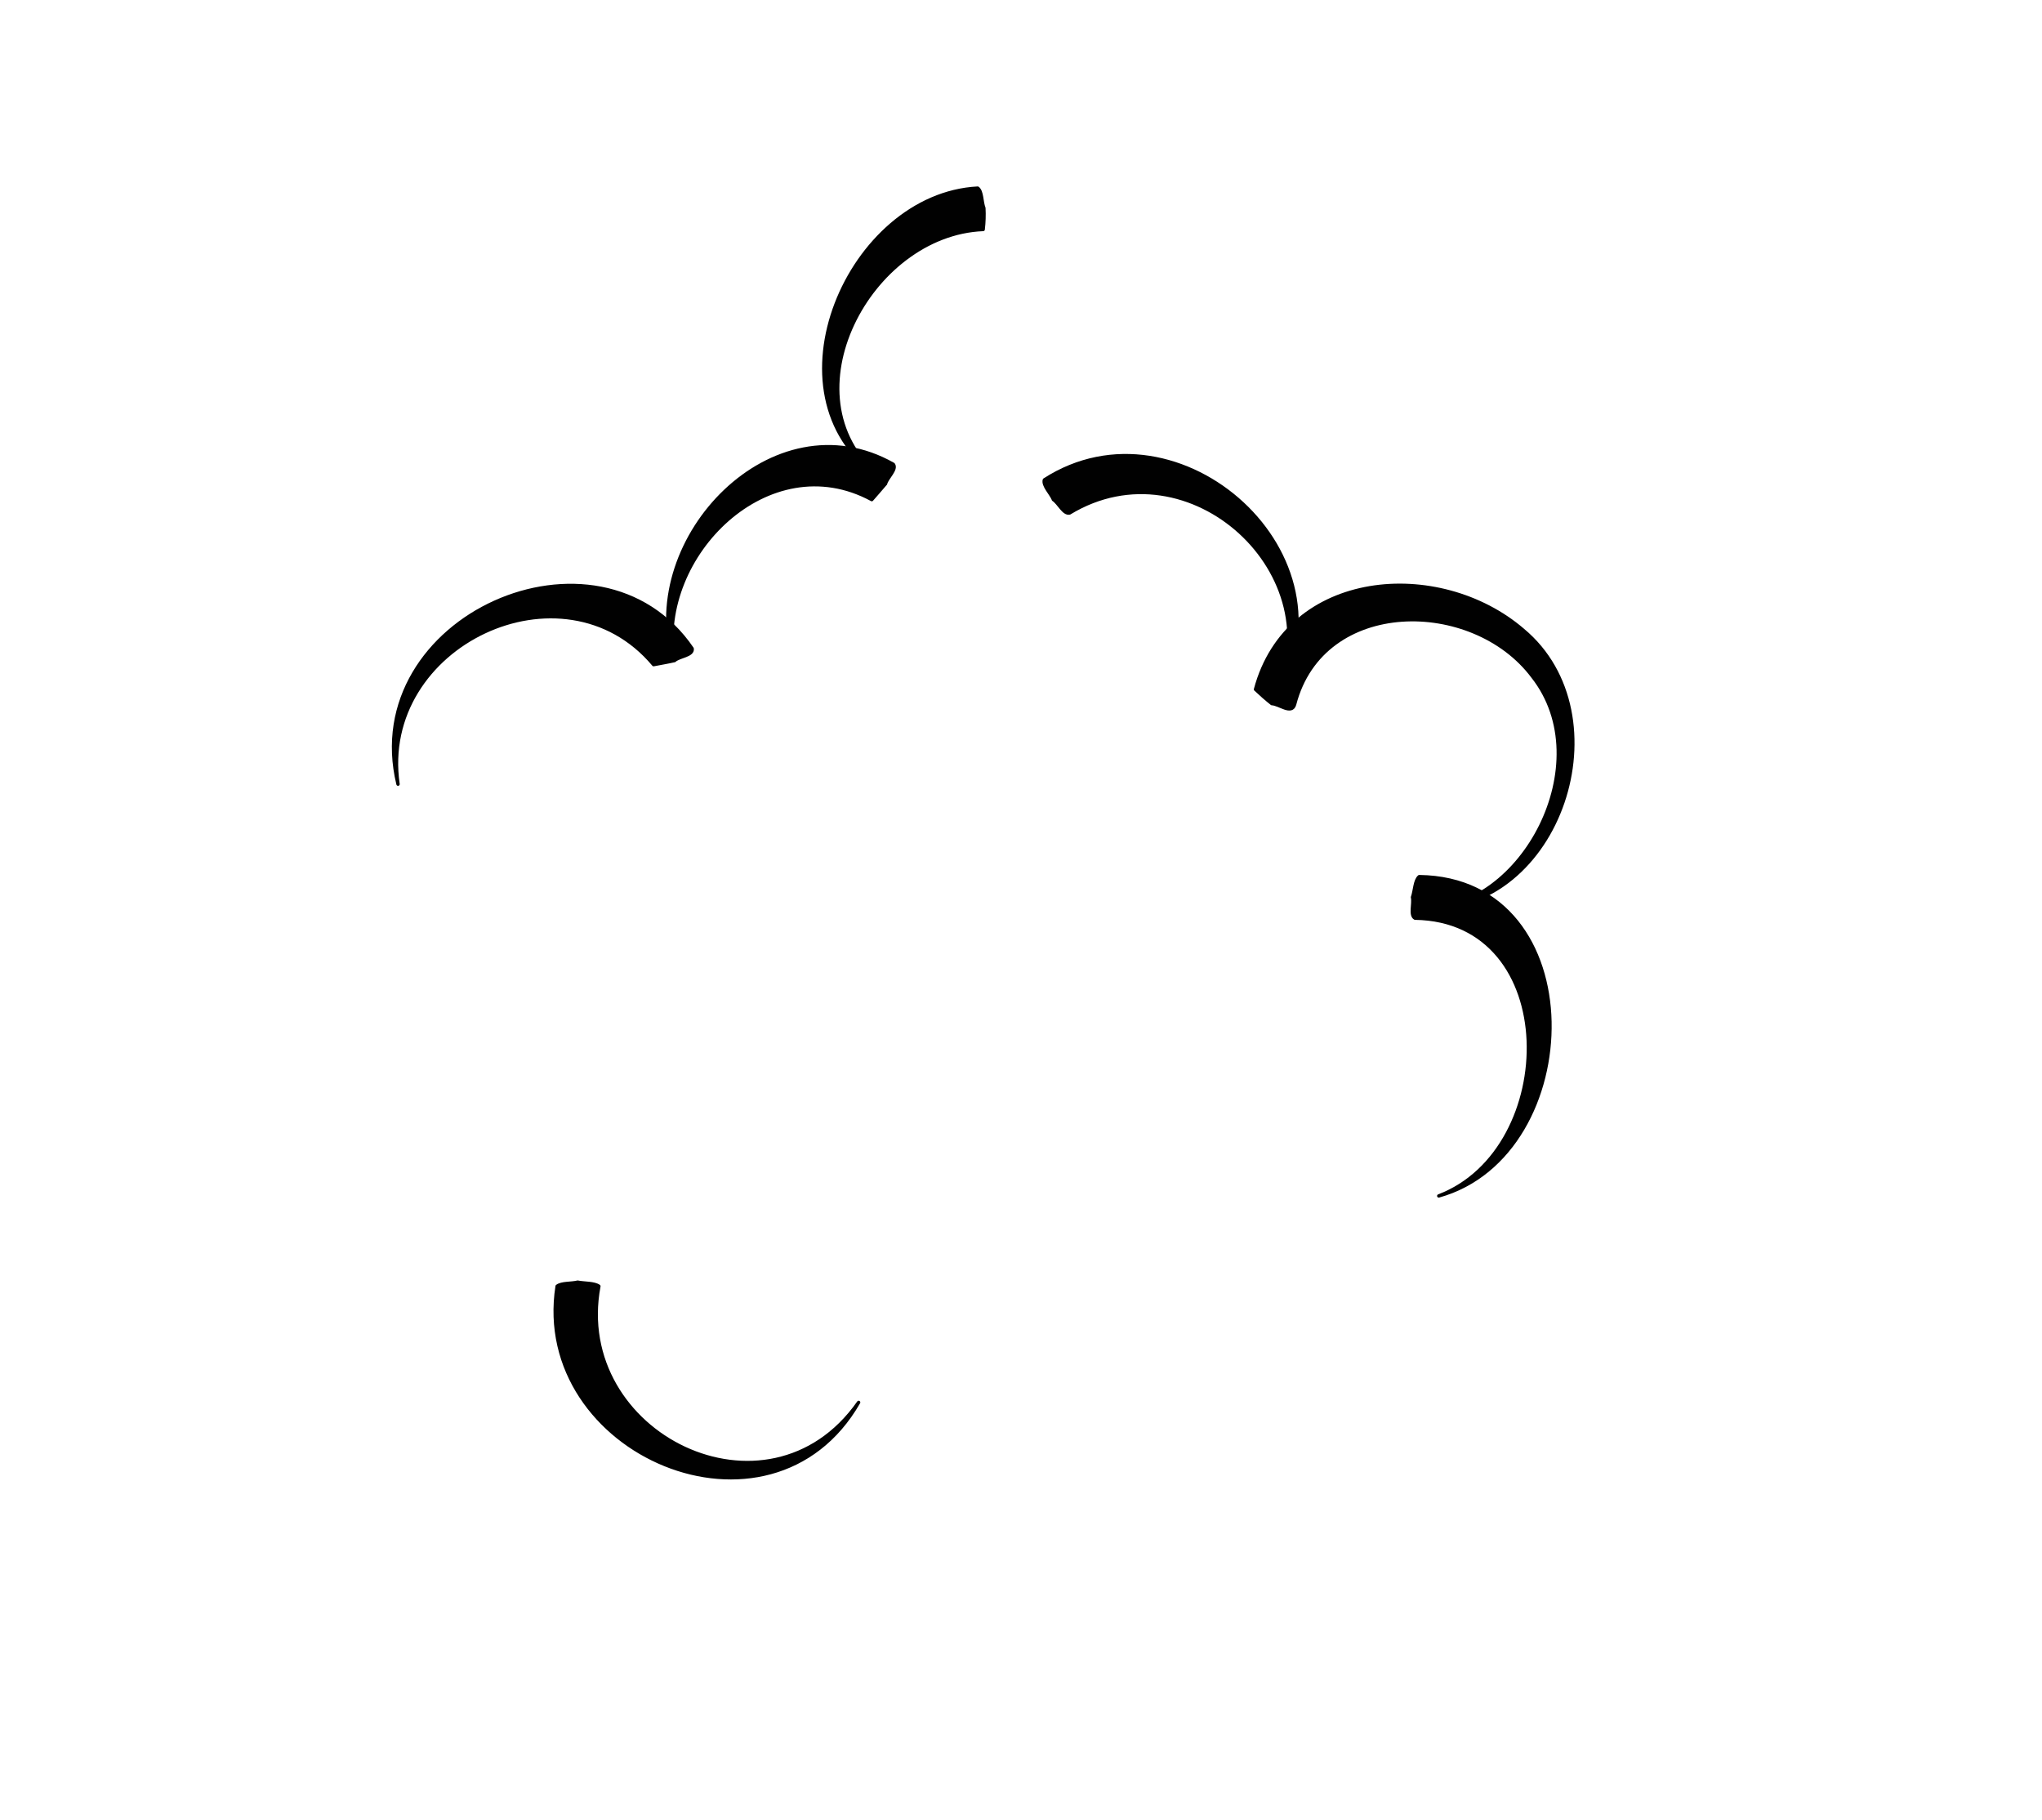
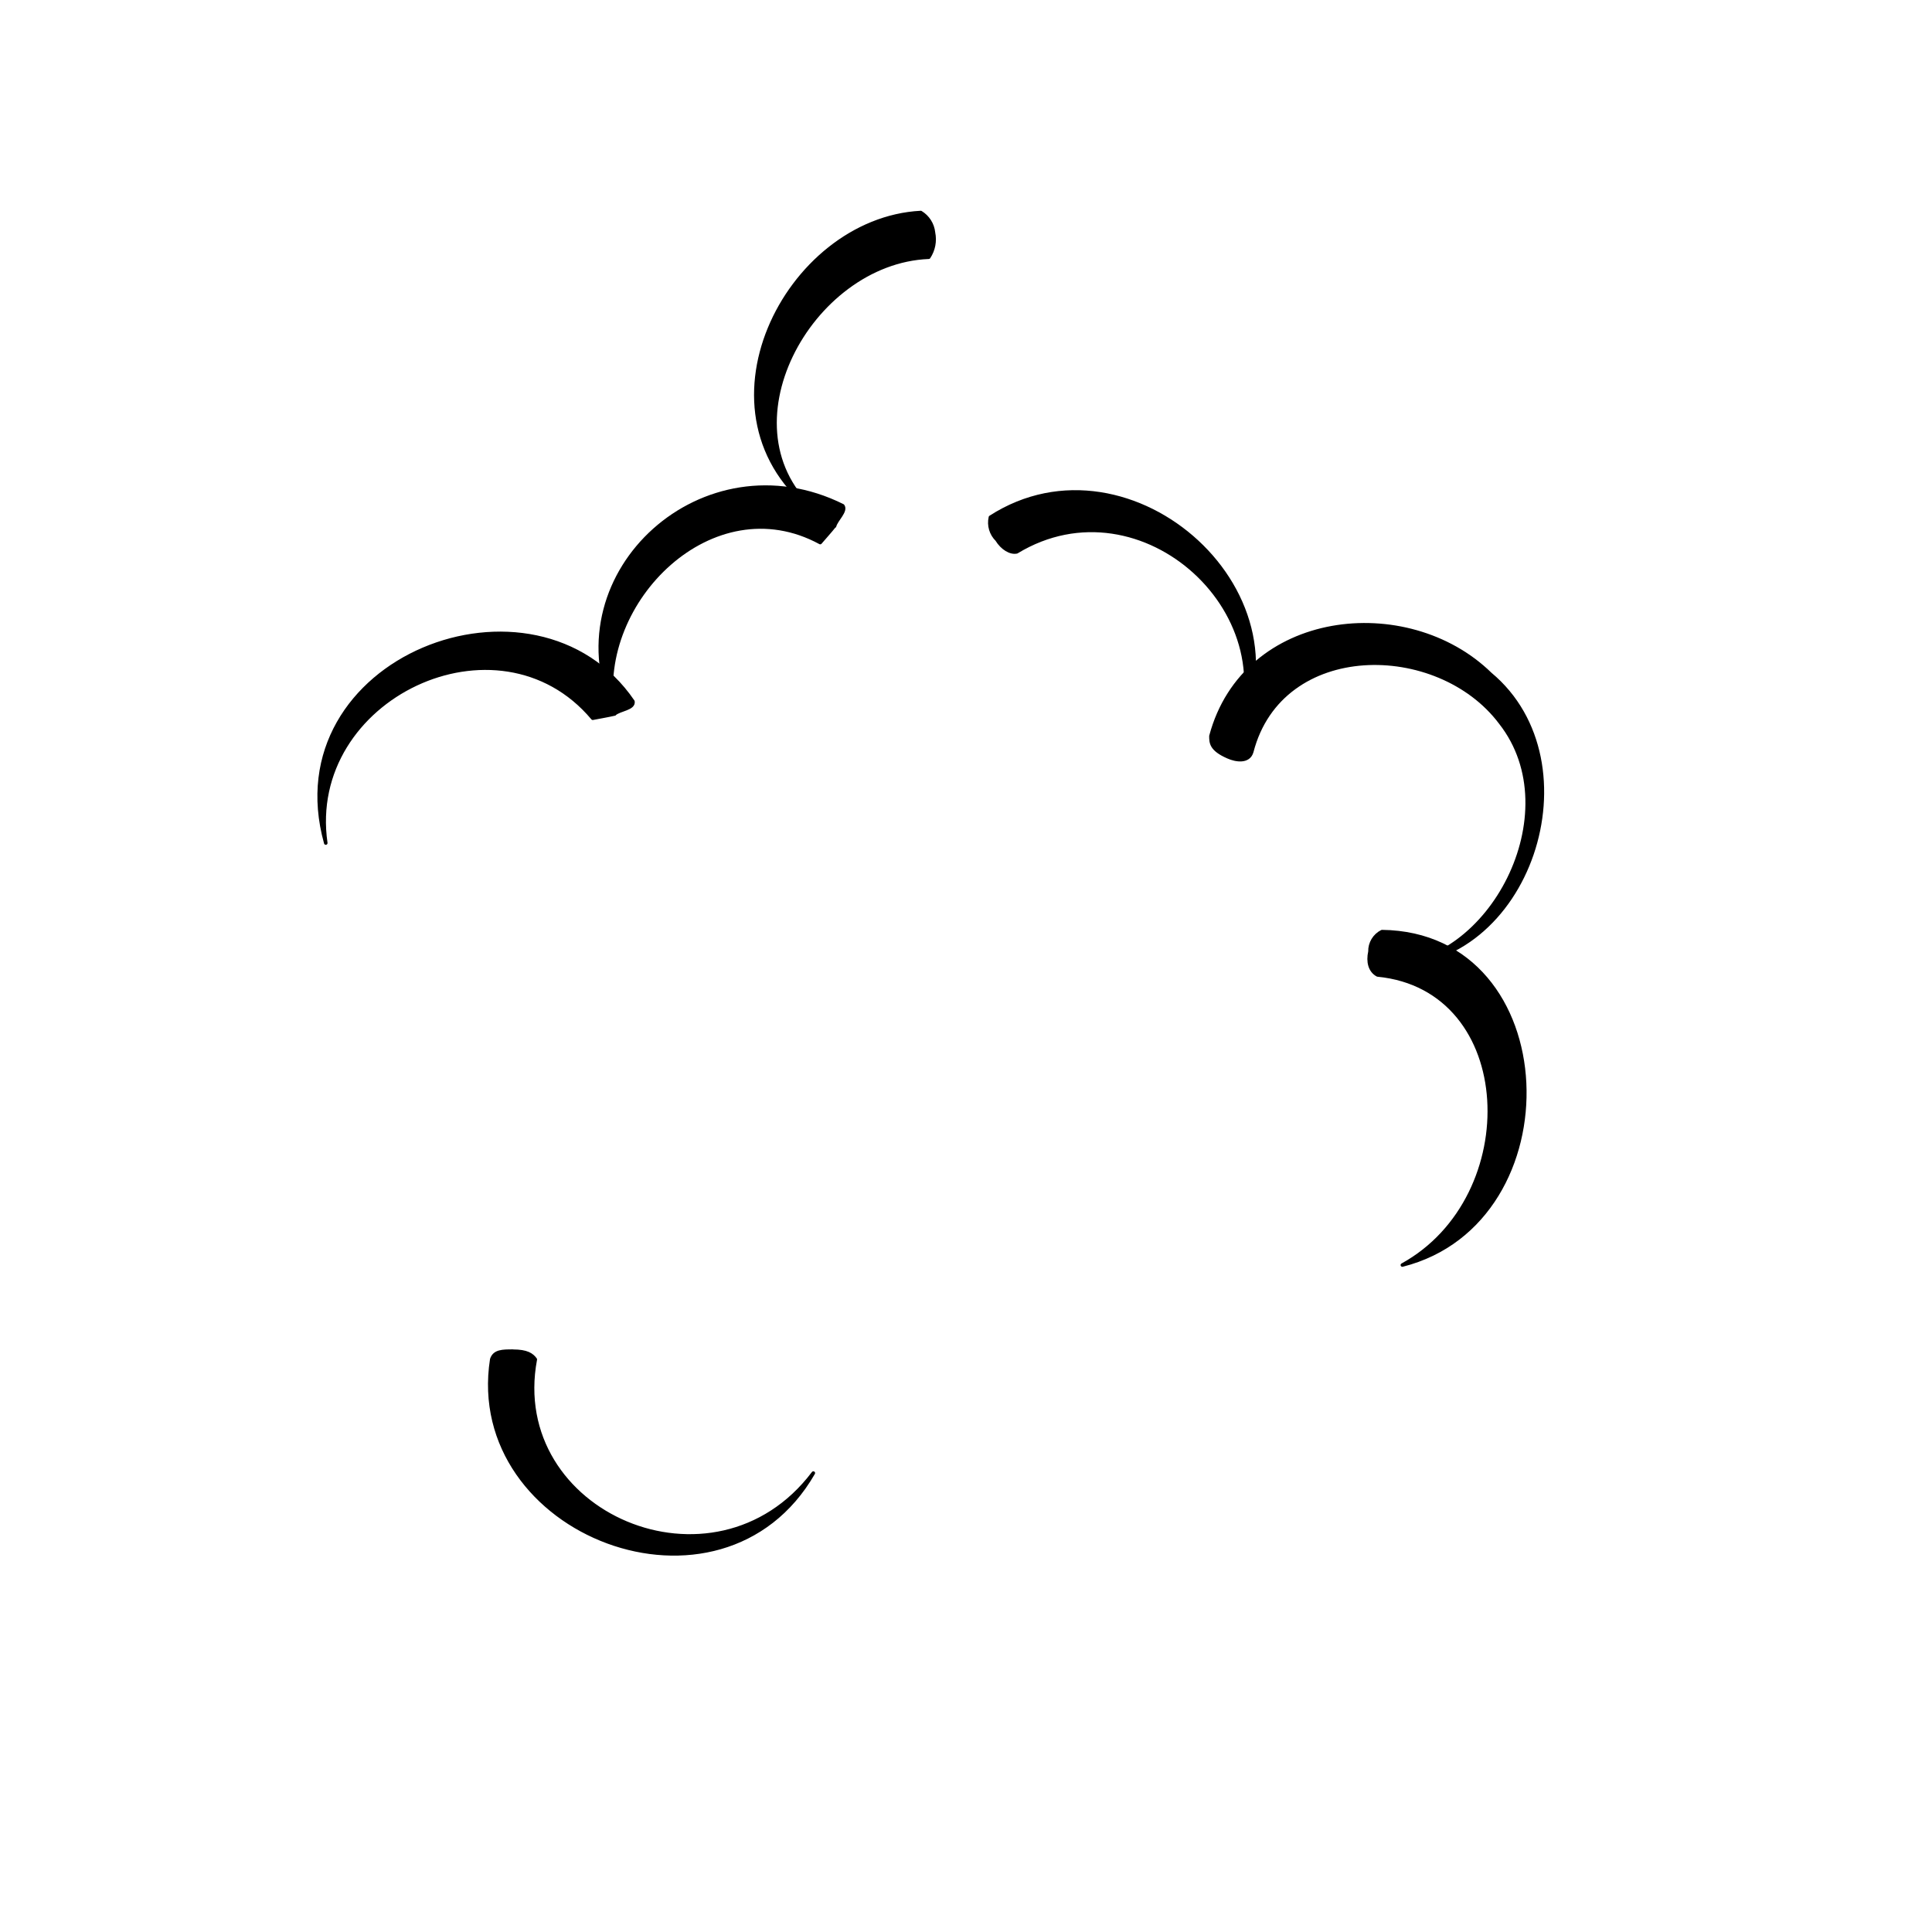
- <svg xmlns="http://www.w3.org/2000/svg" id="Layer_1" data-name="Layer 1" viewBox="0 0 607.18 540.88">
+ <svg xmlns="http://www.w3.org/2000/svg" id="Layer_1" data-name="Layer 1" viewBox="0 0 550 550">
  <defs>
-     <style>.cls-1{fill:#010101;stroke:#010101;stroke-linecap:round;stroke-linejoin:round;}</style>
+     <style>.cls-1{stroke:#000;stroke-linecap:round;stroke-linejoin:round;}</style>
  </defs>
-   <g id="Layer_3" data-name="Layer 3">
-     <path class="cls-1" d="M292.55,61.87c-.72-1.83-.5-4.95-1.84-5.94-38.28,2-64.08,61.37-29.64,85.55-28-23.82-2.52-71.9,31.27-73.25a37.7,37.7,0,0,0,.21-6.36" />
-     <path class="cls-1" d="M263.3,143.86c.47-1.86,3.45-4.31,2.33-5.8-35.61-20.21-75.78,21.93-65.41,58-4.95-30.87,28.38-64.13,59-47.52,1.34-1.57,2.74-3.08,4.05-4.68" />
-     <path class="cls-1" d="M200.56,196.39c1.45-1.3,5.58-1.49,5.25-3.54-27.89-40.88-99.4-9.36-87.46,40.29-6-41.33,49.15-67.51,76-35.53,2.08-.41,4.18-.75,6.24-1.22" />
-     <path class="cls-1" d="M313.21,148.52c1.63,1.07,3.06,4.41,4.82,4,35.73-21.69,79.15,18.64,61,55,25.57-42-28.45-90.66-68.49-64.84-.51,1.66,1.94,4,2.7,5.85" />
-     <path class="cls-1" d="M378.18,209.2c2.23.08,5.89,3.31,6.76.24,8.34-32.14,53.06-32,70.82-8.25,20.2,25.74-3.16,69.48-32.07,68.86,40.26,1.13,59.4-57.5,29.15-82.72-24.9-21.41-70-18-79.52,17.63,1.48,1.4,3.19,2.92,4.86,4.24" />
-     <path class="cls-1" d="M420,266.75c.45,1.9-.82,5.34.75,6.24,44.09.65,43.34,68.77,7.06,82.58,44.08-12.28,46-94.28-5.8-94.93-1.32,1.08-1.32,4.18-2,6.11" />
-     <path class="cls-1" d="M171.77,381.21c-2,.48-4.77.18-6.11,1.21-7.72,49.74,63.4,80.2,89.65,34.54-26.9,38.35-85.49,9.51-77.24-34.54-1.42-1-4.28-.81-6.3-1.21" />
-   </g>
+   <path class="cls-1" d="M265.74,66.19a7.62,7.62,0,0,0-3.62-5.69c-38.28,2-66.75,57.65-29.64,85.54-28-23.82-1.88-71.46,31.91-72.81a9.21,9.21,0,0,0,1.35-7" />
+   <path class="cls-1" d="M237.58,149.78c.48-1.86,3.45-4.31,2.34-5.8-39.51-19.66-81.8,18.78-65.42,58-4.94-30.87,28.39-64.13,59-47.52,1.33-1.57,2.74-3.09,4-4.68" />
+   <path class="cls-1" d="M174.94,203.24c1.46-1.3,5.58-1.5,5.25-3.54C152.3,158.82,78.13,187.48,92.74,240c-6-41.33,49.14-67.51,76-35.53,2.08-.41,4.18-.75,6.24-1.22" />
+   <path class="cls-1" d="M283.83,153.67c1.49,2.42,3.85,3.82,5.61,3.43,35.73-21.69,79.15,18.64,61,55,25.57-42-28.45-90.67-68.49-64.85a6.84,6.84,0,0,0,1.91,6.44" />
+   <path class="cls-1" d="M349.58,215.45c2.23,1,5.9,1.62,6.77-1.45,8.34-32.14,53-32,70.82-8.25,20.19,25.74-3.16,69.49-32.07,68.86,40.26,1.13,59.4-57.5,29.15-82.72-23.64-23.1-70-18-79.52,17.64,0,1.89,0,3.8,4.85,5.92" />
+   <path class="cls-1" d="M390,270.9c-.65,2.91,0,5.49,2.16,6.65,40.13,3.93,42.08,63.3,7.06,82.58,48.73-12.33,46-94.28-5.8-94.92A6.18,6.18,0,0,0,390,270.9" />
+   <path class="cls-1" d="M146.05,384.64c-3,0-5.3,0-6.06,2.34-7.72,49.74,65.3,78,91.55,32.37C203.48,456.49,144.15,431,152.39,387c-.95-1.34-2.44-2.34-6.34-2.34" />
</svg>
